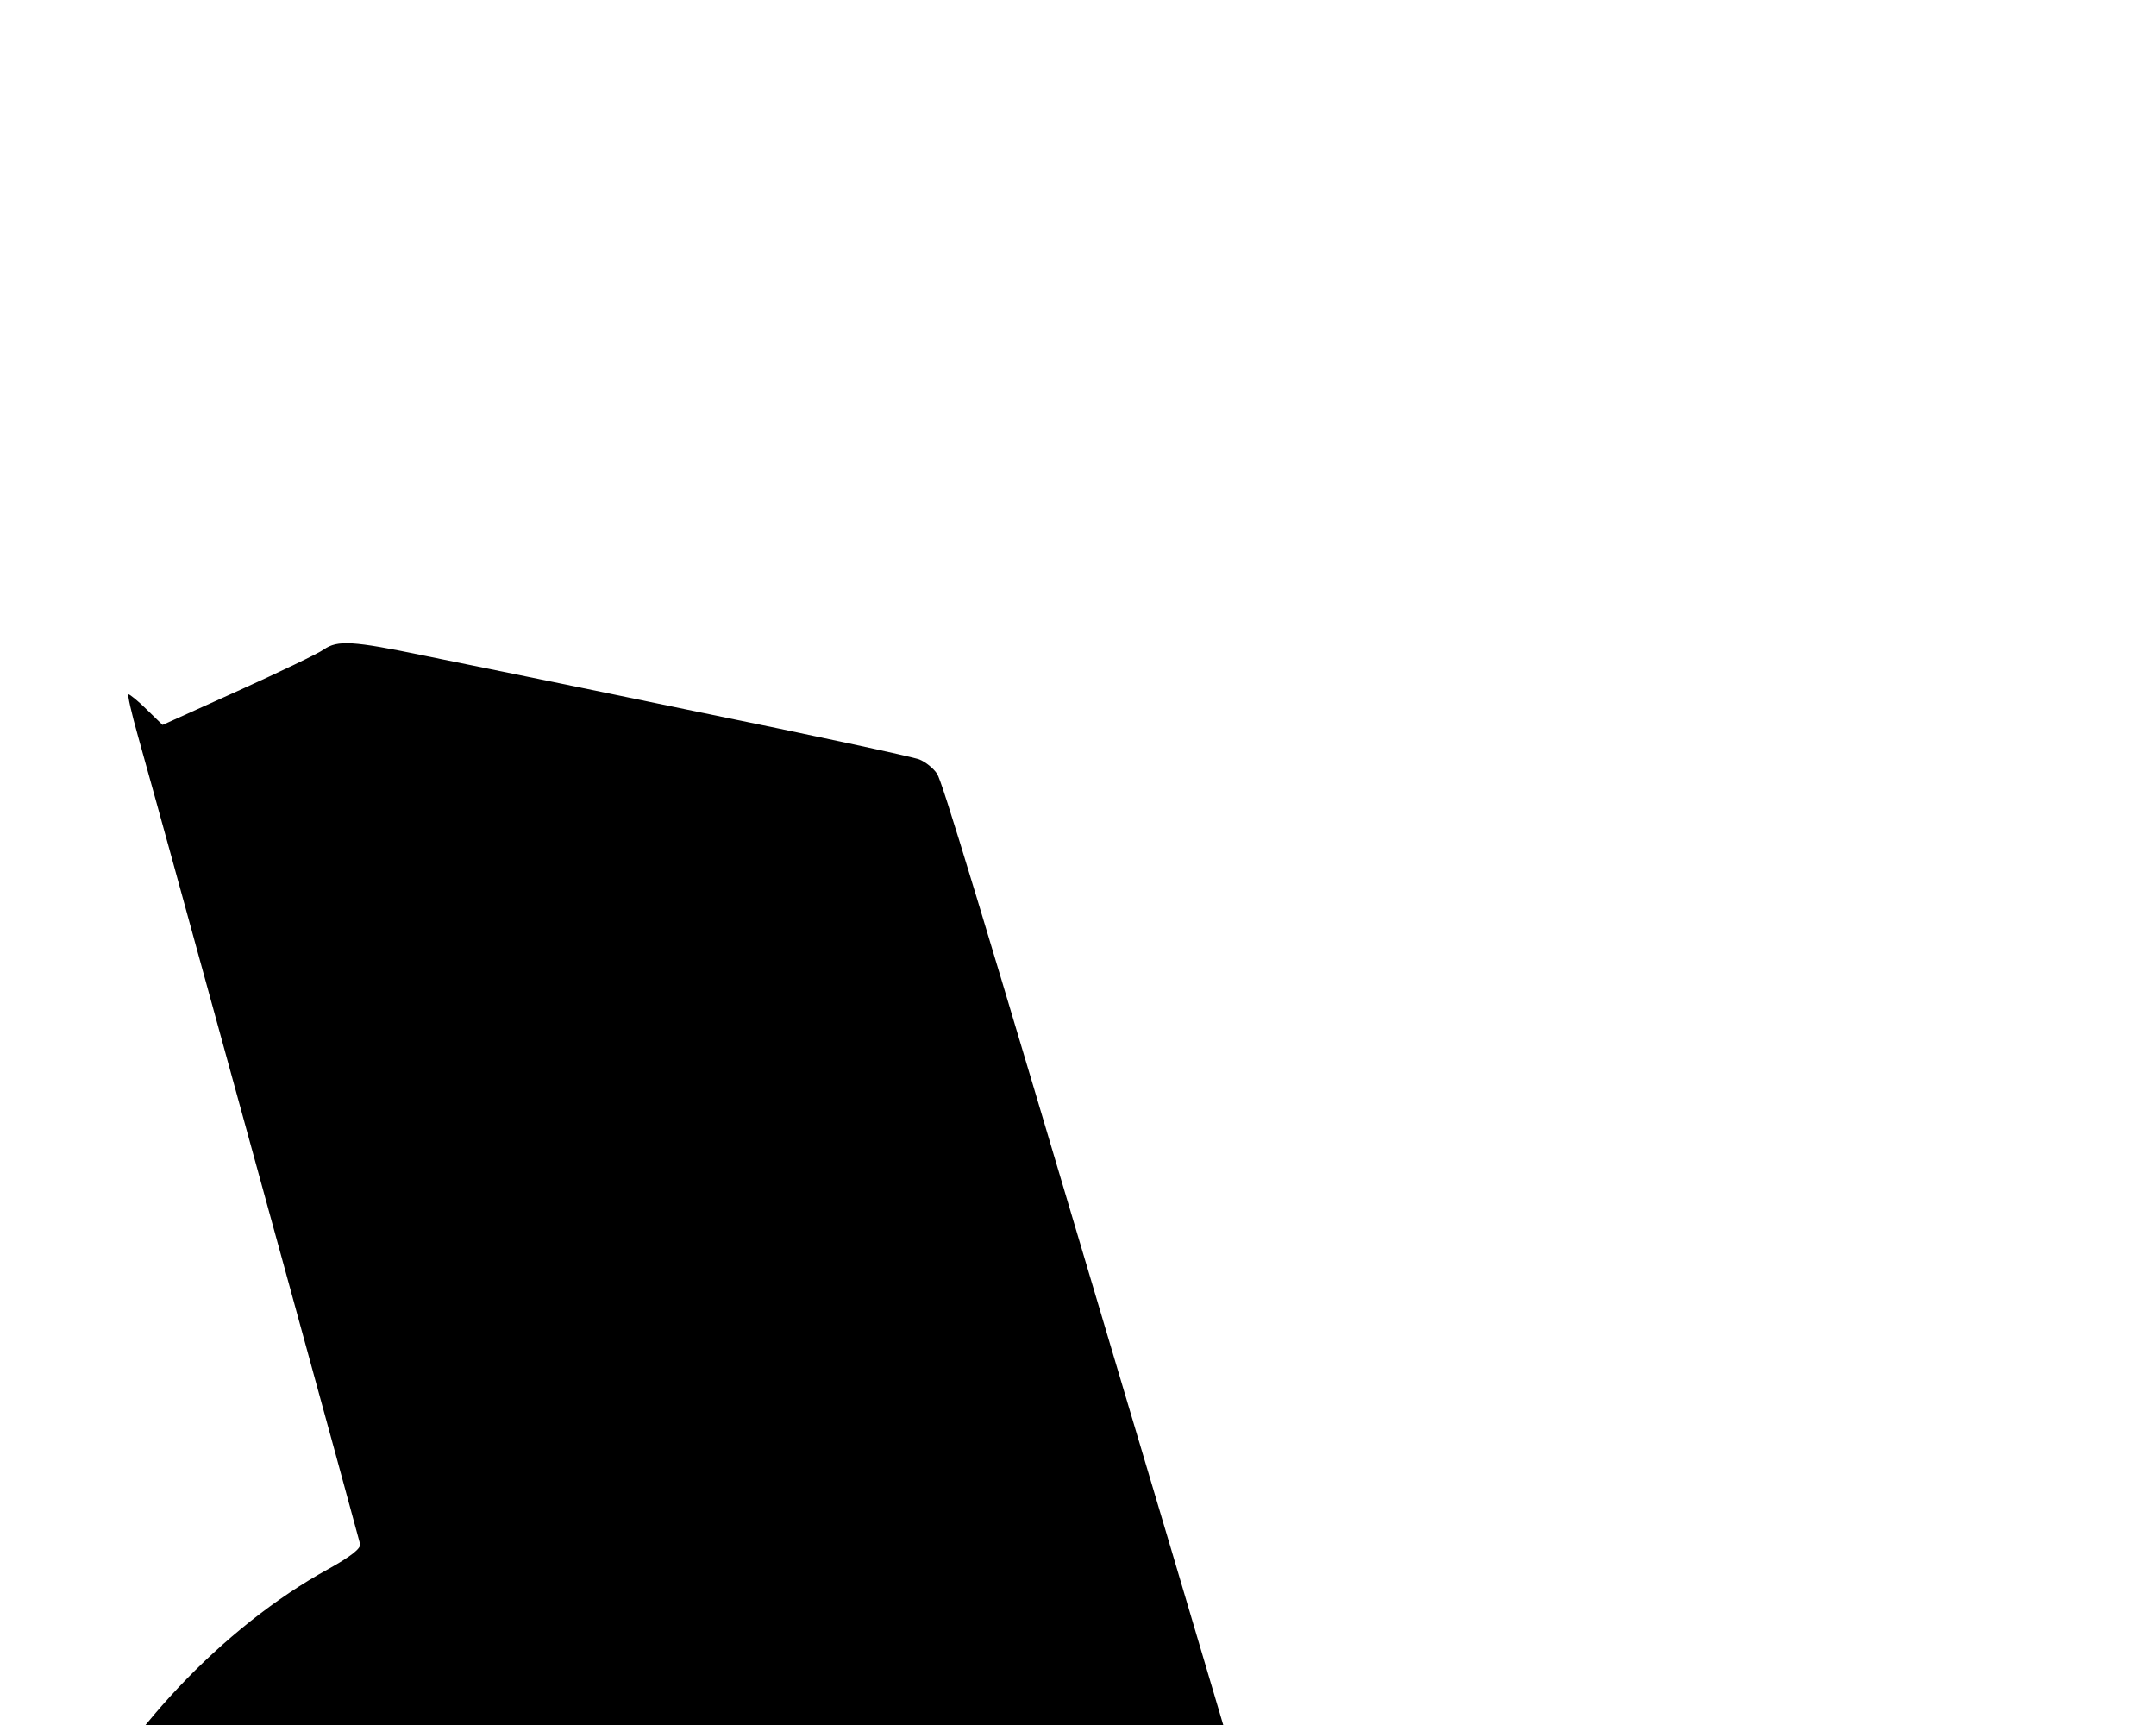
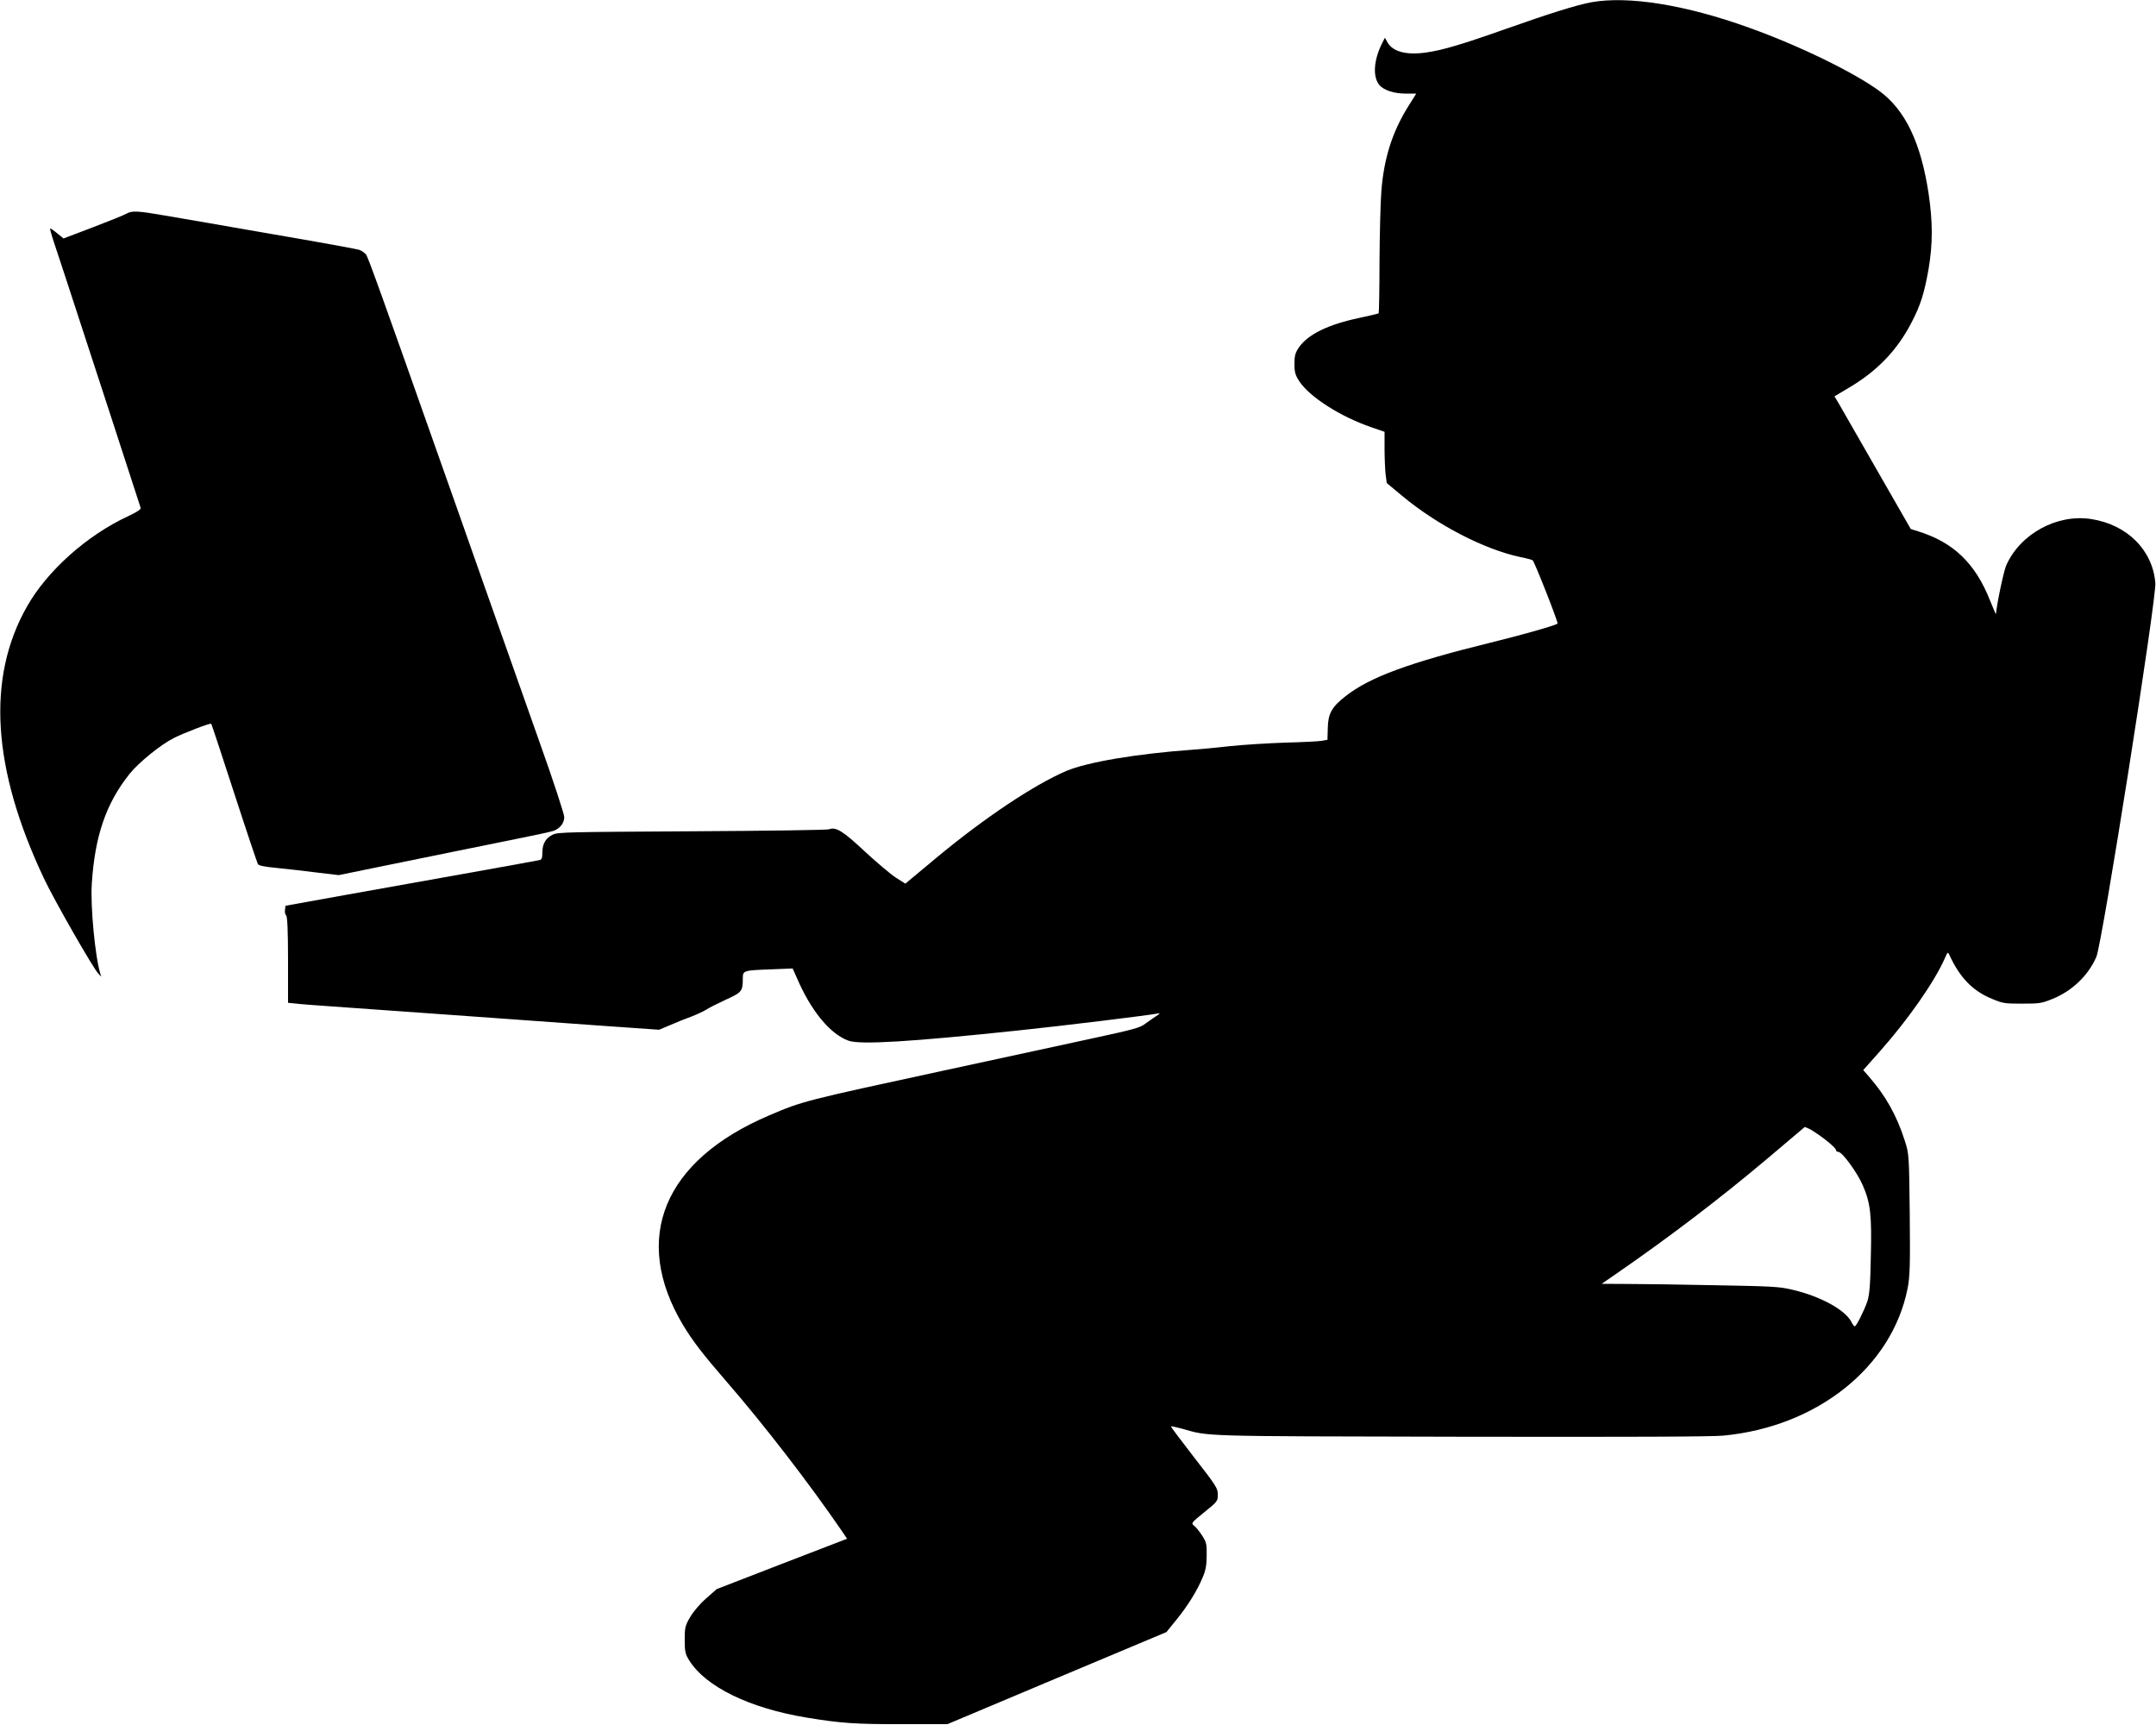
- <svg xmlns="http://www.w3.org/2000/svg" version="1.0" width="500px" height="400px" viewBox="0 0 500 400" preserveAspectRatio="xMidYMid meet">
-   <g transform="translate(0,1216) scale(0.1,-0.1)" fill="#000000" stroke="none">
-     <path d="M9447 12144 c-86 -19 -243 -77 -517 -192 -245 -103 -366 -146 -463 -162 -116 -20 -197 5 -229 70 l-16 34 -17 -40 c-50 -118 -56 -236 -16 -293 27 -38 88 -61 160 -61 l59 0 -50 -95 c-92 -176 -142 -362 -157 -592 -5 -76 -10 -300 -11 -498 0 -198 -3 -361 -5 -364 -3 -2 -54 -17 -115 -32 -186 -47 -303 -115 -358 -207 -22 -39 -27 -59 -27 -117 0 -59 5 -79 29 -123 62 -111 244 -249 428 -324 l78 -32 0 -117 c0 -64 3 -145 6 -180 l7 -64 91 -90 c208 -206 487 -377 699 -431 35 -8 69 -19 76 -23 10 -7 154 -441 148 -447 -13 -13 -208 -79 -397 -134 -486 -142 -719 -244 -862 -378 -81 -75 -103 -122 -105 -222 l-2 -85 -33 -7 c-18 -4 -116 -10 -218 -13 -102 -4 -250 -15 -330 -25 -80 -11 -179 -22 -220 -25 -329 -28 -625 -87 -750 -150 -192 -98 -484 -329 -770 -611 l-185 -183 -56 42 c-30 23 -113 106 -184 184 -130 145 -173 176 -213 157 -9 -5 -375 -11 -812 -14 -735 -5 -797 -6 -827 -23 -42 -23 -63 -64 -63 -126 0 -39 -4 -51 -17 -54 -10 -3 -193 -42 -408 -88 -214 -45 -550 -116 -745 -158 l-355 -76 -3 -29 c-2 -16 1 -33 7 -39 7 -7 11 -111 11 -313 l0 -303 43 -5 c23 -4 123 -13 222 -21 99 -8 286 -24 415 -35 129 -11 368 -31 530 -45 162 -14 452 -38 644 -55 l349 -29 66 33 c36 19 93 46 126 60 32 15 73 37 90 50 16 13 69 44 116 70 94 51 99 58 99 151 0 53 4 55 171 62 l125 6 24 -64 c84 -234 198 -398 307 -445 70 -30 371 -8 1008 72 259 32 784 108 830 120 15 4 12 -1 -10 -18 -16 -13 -46 -37 -65 -54 -31 -29 -66 -40 -315 -104 -154 -39 -311 -80 -350 -90 -38 -10 -284 -73 -545 -140 -814 -209 -825 -212 -1022 -312 -630 -318 -820 -868 -513 -1478 56 -111 118 -207 259 -400 221 -302 495 -724 689 -1061 l26 -46 -387 -177 -387 -178 -62 -65 c-37 -38 -76 -93 -95 -131 -30 -61 -33 -74 -33 -162 0 -83 4 -101 27 -145 98 -186 359 -337 698 -403 199 -39 289 -47 565 -46 l270 0 650 325 650 324 58 85 c67 97 124 206 157 300 18 49 24 88 24 155 1 81 -2 95 -28 142 -16 29 -37 60 -48 69 -17 17 -15 20 62 94 78 75 80 78 80 124 0 45 -9 62 -141 263 -77 118 -139 216 -137 218 2 2 30 -5 62 -15 172 -57 74 -54 1661 -58 1016 -2 1489 0 1557 8 557 63 1000 483 1093 1036 14 84 16 162 13 524 -4 421 -4 426 -30 521 -47 175 -113 314 -209 445 l-37 51 99 132 c168 225 323 489 385 655 17 46 18 48 27 25 62 -160 138 -254 253 -310 65 -32 74 -34 179 -34 103 0 114 2 178 32 118 56 215 166 263 298 35 97 358 2528 350 2636 -16 232 -168 411 -380 450 -203 38 -422 -104 -505 -326 -15 -40 -56 -271 -61 -343 -1 -4 -16 38 -35 94 -87 262 -217 411 -426 488 l-45 17 -204 422 c-112 232 -214 443 -226 468 l-23 45 89 63 c165 116 283 262 367 454 55 124 77 208 103 382 25 177 25 328 0 530 -46 361 -139 591 -294 725 -151 131 -478 320 -770 444 -378 162 -719 227 -939 180z m1389 -8017 c35 -32 64 -65 64 -73 0 -8 6 -14 14 -14 23 0 112 -145 145 -235 46 -126 54 -210 48 -501 -3 -203 -8 -272 -21 -319 -20 -67 -65 -175 -75 -175 -3 0 -13 15 -20 33 -39 86 -188 182 -356 227 -72 20 -117 23 -450 30 -203 5 -439 9 -523 9 l-153 1 88 72 c318 261 613 528 893 808 l225 226 29 -15 c15 -9 57 -42 92 -74z" />
-     <path d="M751 10654 c-12 -9 -102 -52 -199 -96 l-175 -79 -37 36 c-19 19 -39 35 -42 35 -3 0 7 -44 22 -97 15 -54 48 -172 73 -263 104 -377 439 -1596 442 -1610 3 -10 -21 -29 -73 -58 -246 -135 -482 -386 -602 -638 -241 -504 -207 -1144 102 -1919 60 -151 292 -633 323 -670 l16 -20 -5 20 c-31 117 -60 476 -51 635 18 336 84 565 223 773 54 81 187 209 265 255 58 35 216 107 221 100 2 -1 63 -221 136 -488 73 -267 137 -492 141 -501 5 -11 38 -19 116 -28 59 -7 166 -21 236 -32 l128 -18 222 54 c345 84 625 151 832 201 105 25 203 50 218 56 40 15 67 55 67 98 0 20 -65 257 -146 526 -80 269 -231 777 -336 1129 -104 352 -216 728 -248 835 -360 1212 -435 1458 -447 1476 -8 12 -26 27 -41 33 -15 6 -247 56 -517 111 -269 56 -554 114 -633 130 -164 34 -199 36 -231 14z" />
+ <svg xmlns="http://www.w3.org/2000/svg" width="500px" height="400px" viewBox="0 0 500 400" version="1.1">
+   <g id="surface1">
+     <path style=" stroke:none;fill-rule:nonzero;fill:rgb(0%,0%,0%);fill-opacity:1;" d="M 369.023 0.527 C 365.664 1.152 359.531 3.059 348.828 6.844 C 339.258 10.23 334.531 11.645 330.742 12.172 C 326.211 12.828 323.047 12.008 321.797 9.867 L 321.172 8.75 L 320.508 10.066 C 318.555 13.949 318.32 17.828 319.883 19.703 C 320.938 20.953 323.32 21.711 326.133 21.711 L 328.438 21.711 L 326.484 24.836 C 322.891 30.625 320.938 36.742 320.352 44.309 C 320.156 46.809 319.961 54.176 319.922 60.691 C 319.922 67.203 319.805 72.566 319.727 72.664 C 319.609 72.73 317.617 73.223 315.234 73.719 C 307.969 75.262 303.398 77.5 301.25 80.527 C 300.391 81.809 300.195 82.469 300.195 84.375 C 300.195 86.316 300.391 86.973 301.328 88.422 C 303.75 92.074 310.859 96.613 318.047 99.078 L 321.094 100.133 L 321.094 103.98 C 321.094 106.086 321.211 108.75 321.328 109.902 L 321.602 112.008 L 325.156 114.969 C 333.281 121.742 344.18 127.367 352.461 129.145 C 353.828 129.406 355.156 129.77 355.43 129.902 C 355.82 130.133 361.445 144.406 361.211 144.605 C 360.703 145.031 353.086 147.203 345.703 149.012 C 326.719 153.684 317.617 157.039 312.031 161.449 C 308.867 163.914 308.008 165.461 307.93 168.75 L 307.852 171.547 L 306.562 171.777 C 305.859 171.906 302.031 172.105 298.047 172.203 C 294.062 172.336 288.281 172.699 285.156 173.027 C 282.031 173.387 278.164 173.75 276.562 173.848 C 263.711 174.77 252.148 176.711 247.266 178.781 C 239.766 182.008 228.359 189.605 217.188 198.883 L 209.961 204.902 L 207.773 203.52 C 206.602 202.762 203.359 200.031 200.586 197.469 C 195.508 192.699 193.828 191.676 192.266 192.301 C 191.914 192.469 177.617 192.664 160.547 192.762 C 131.836 192.926 129.414 192.961 128.242 193.52 C 126.602 194.277 125.781 195.625 125.781 197.664 C 125.781 198.949 125.625 199.344 125.117 199.441 C 124.727 199.539 117.578 200.824 109.18 202.336 C 100.82 203.816 87.695 206.152 80.078 207.531 L 66.211 210.031 L 66.094 210.988 C 66.016 211.512 66.133 212.074 66.367 212.27 C 66.641 212.5 66.797 215.922 66.797 222.566 L 66.797 232.531 L 68.477 232.699 C 69.375 232.828 73.281 233.125 77.148 233.387 C 81.016 233.652 88.32 234.176 93.359 234.539 C 98.398 234.902 107.734 235.559 114.062 236.02 C 120.391 236.48 131.719 237.27 139.219 237.828 L 152.852 238.781 L 155.43 237.699 C 156.836 237.074 159.062 236.184 160.352 235.723 C 161.602 235.23 163.203 234.508 163.867 234.078 C 164.492 233.652 166.562 232.633 168.398 231.777 C 172.07 230.098 172.266 229.867 172.266 226.809 C 172.266 225.066 172.422 225 178.945 224.77 L 183.828 224.574 L 184.766 226.676 C 188.047 234.375 192.5 239.77 196.758 241.316 C 199.492 242.301 211.25 241.578 236.133 238.949 C 246.25 237.895 266.758 235.395 268.555 235 C 269.141 234.867 269.023 235.031 268.164 235.594 C 267.539 236.02 266.367 236.809 265.625 237.367 C 264.414 238.324 263.047 238.684 253.32 240.789 C 247.305 242.074 241.172 243.422 239.648 243.75 C 238.164 244.078 228.555 246.152 218.359 248.355 C 186.562 255.23 186.133 255.328 178.438 258.617 C 153.828 269.078 146.406 287.172 158.398 307.238 C 160.586 310.887 163.008 314.047 168.516 320.395 C 177.148 330.328 187.852 344.211 195.43 355.297 L 196.445 356.809 L 181.328 362.633 L 166.211 368.488 L 163.789 370.625 C 162.344 371.875 160.82 373.684 160.078 374.934 C 158.906 376.941 158.789 377.367 158.789 380.262 C 158.789 382.992 158.945 383.586 159.844 385.031 C 163.672 391.152 173.867 396.117 187.109 398.289 C 194.883 399.574 198.398 399.836 209.18 399.801 L 219.727 399.801 L 245.117 389.113 L 270.508 378.453 L 272.773 375.656 C 275.391 372.469 277.617 368.883 278.906 365.789 C 279.609 364.176 279.844 362.895 279.844 360.691 C 279.883 358.027 279.766 357.566 278.75 356.02 C 278.125 355.066 277.305 354.047 276.875 353.75 C 276.211 353.191 276.289 353.094 279.297 350.656 C 282.344 348.191 282.422 348.094 282.422 346.578 C 282.422 345.098 282.07 344.539 276.914 337.926 C 273.906 334.047 271.484 330.824 271.562 330.758 C 271.641 330.691 272.734 330.922 273.984 331.25 C 280.703 333.125 276.875 333.027 338.867 333.156 C 378.555 333.223 397.031 333.156 399.688 332.895 C 421.445 330.824 438.75 317.008 442.383 298.816 C 442.93 296.051 443.008 293.488 442.891 281.578 C 442.734 267.73 442.734 267.566 441.719 264.441 C 439.883 258.684 437.305 254.113 433.555 249.801 L 432.109 248.125 L 435.977 243.781 C 442.539 236.383 448.594 227.699 451.016 222.238 C 451.68 220.723 451.719 220.656 452.07 221.414 C 454.492 226.676 457.461 229.77 461.953 231.613 C 464.492 232.664 464.844 232.73 468.945 232.73 C 472.969 232.73 473.398 232.664 475.898 231.676 C 480.508 229.836 484.297 226.219 486.172 221.875 C 487.539 218.684 500.156 138.719 499.844 135.164 C 499.219 127.531 493.281 121.645 485 120.363 C 477.07 119.113 468.516 123.781 465.273 131.086 C 464.688 132.402 463.086 140 462.891 142.367 C 462.852 142.5 462.266 141.117 461.523 139.277 C 458.125 130.656 453.047 125.758 444.883 123.223 L 443.125 122.664 L 435.156 108.781 C 430.781 101.152 426.797 94.211 426.328 93.387 L 425.43 91.906 L 428.906 89.836 C 435.352 86.02 439.961 81.219 443.242 74.902 C 445.391 70.824 446.25 68.059 447.266 62.336 C 448.242 56.512 448.242 51.547 447.266 44.902 C 445.469 33.027 441.836 25.461 435.781 21.051 C 429.883 16.742 417.109 10.527 405.703 6.449 C 390.938 1.117 377.617 -1.02 369.023 0.527 Z M 423.281 264.242 C 424.648 265.297 425.781 266.383 425.781 266.645 C 425.781 266.906 426.016 267.105 426.328 267.105 C 427.227 267.105 430.703 271.875 431.992 274.836 C 433.789 278.98 434.102 281.742 433.867 291.316 C 433.75 297.992 433.555 300.262 433.047 301.809 C 432.266 304.012 430.508 307.566 430.117 307.566 C 430 307.566 429.609 307.074 429.336 306.48 C 427.812 303.652 421.992 300.492 415.43 299.012 C 412.617 298.355 410.859 298.258 397.852 298.027 C 389.922 297.863 380.703 297.73 377.422 297.73 L 371.445 297.699 L 374.883 295.328 C 387.305 286.742 398.828 277.961 409.766 268.75 L 418.555 261.316 L 419.688 261.809 C 420.273 262.105 421.914 263.191 423.281 264.242 Z M 423.281 264.242 " />
+     <path style=" stroke:none;fill-rule:nonzero;fill:rgb(0%,0%,0%);fill-opacity:1;" d="M 29.336 49.539 C 28.867 49.836 25.352 51.25 21.562 52.699 L 14.727 55.297 L 13.281 54.113 C 12.539 53.488 11.758 52.961 11.641 52.961 C 11.523 52.961 11.914 54.406 12.5 56.152 C 13.086 57.926 14.375 61.809 15.352 64.801 C 19.414 77.203 32.5 117.301 32.617 117.762 C 32.734 118.094 31.797 118.719 29.766 119.672 C 20.156 124.113 10.938 132.367 6.25 140.656 C -3.164 157.238 -1.836 178.289 10.234 203.781 C 12.578 208.75 21.641 224.605 22.852 225.824 L 23.477 226.48 L 23.281 225.824 C 22.07 221.973 20.938 210.164 21.289 204.934 C 21.992 193.883 24.57 186.348 30 179.508 C 32.109 176.844 37.305 172.633 40.352 171.117 C 42.617 169.969 48.789 167.598 48.984 167.828 C 49.062 167.863 51.445 175.098 54.297 183.883 C 57.148 192.664 59.648 200.066 59.805 200.363 C 60 200.723 61.289 200.988 64.336 201.281 C 66.641 201.512 70.82 201.973 73.555 202.336 L 78.555 202.926 L 87.227 201.152 C 100.703 198.387 111.641 196.184 119.727 194.539 C 123.828 193.719 127.656 192.895 128.242 192.699 C 129.805 192.203 130.859 190.887 130.859 189.473 C 130.859 188.816 128.32 181.02 125.156 172.172 C 122.031 163.324 116.133 146.613 112.031 135.031 C 107.969 123.453 103.594 111.086 102.344 107.566 C 88.281 67.699 85.352 59.605 84.883 59.012 C 84.57 58.617 83.867 58.125 83.281 57.926 C 82.695 57.73 73.633 56.086 63.086 54.277 C 52.578 52.434 41.445 50.527 38.359 50 C 31.953 48.883 30.586 48.816 29.336 49.539 Z M 29.336 49.539 " />
  </g>
</svg>
